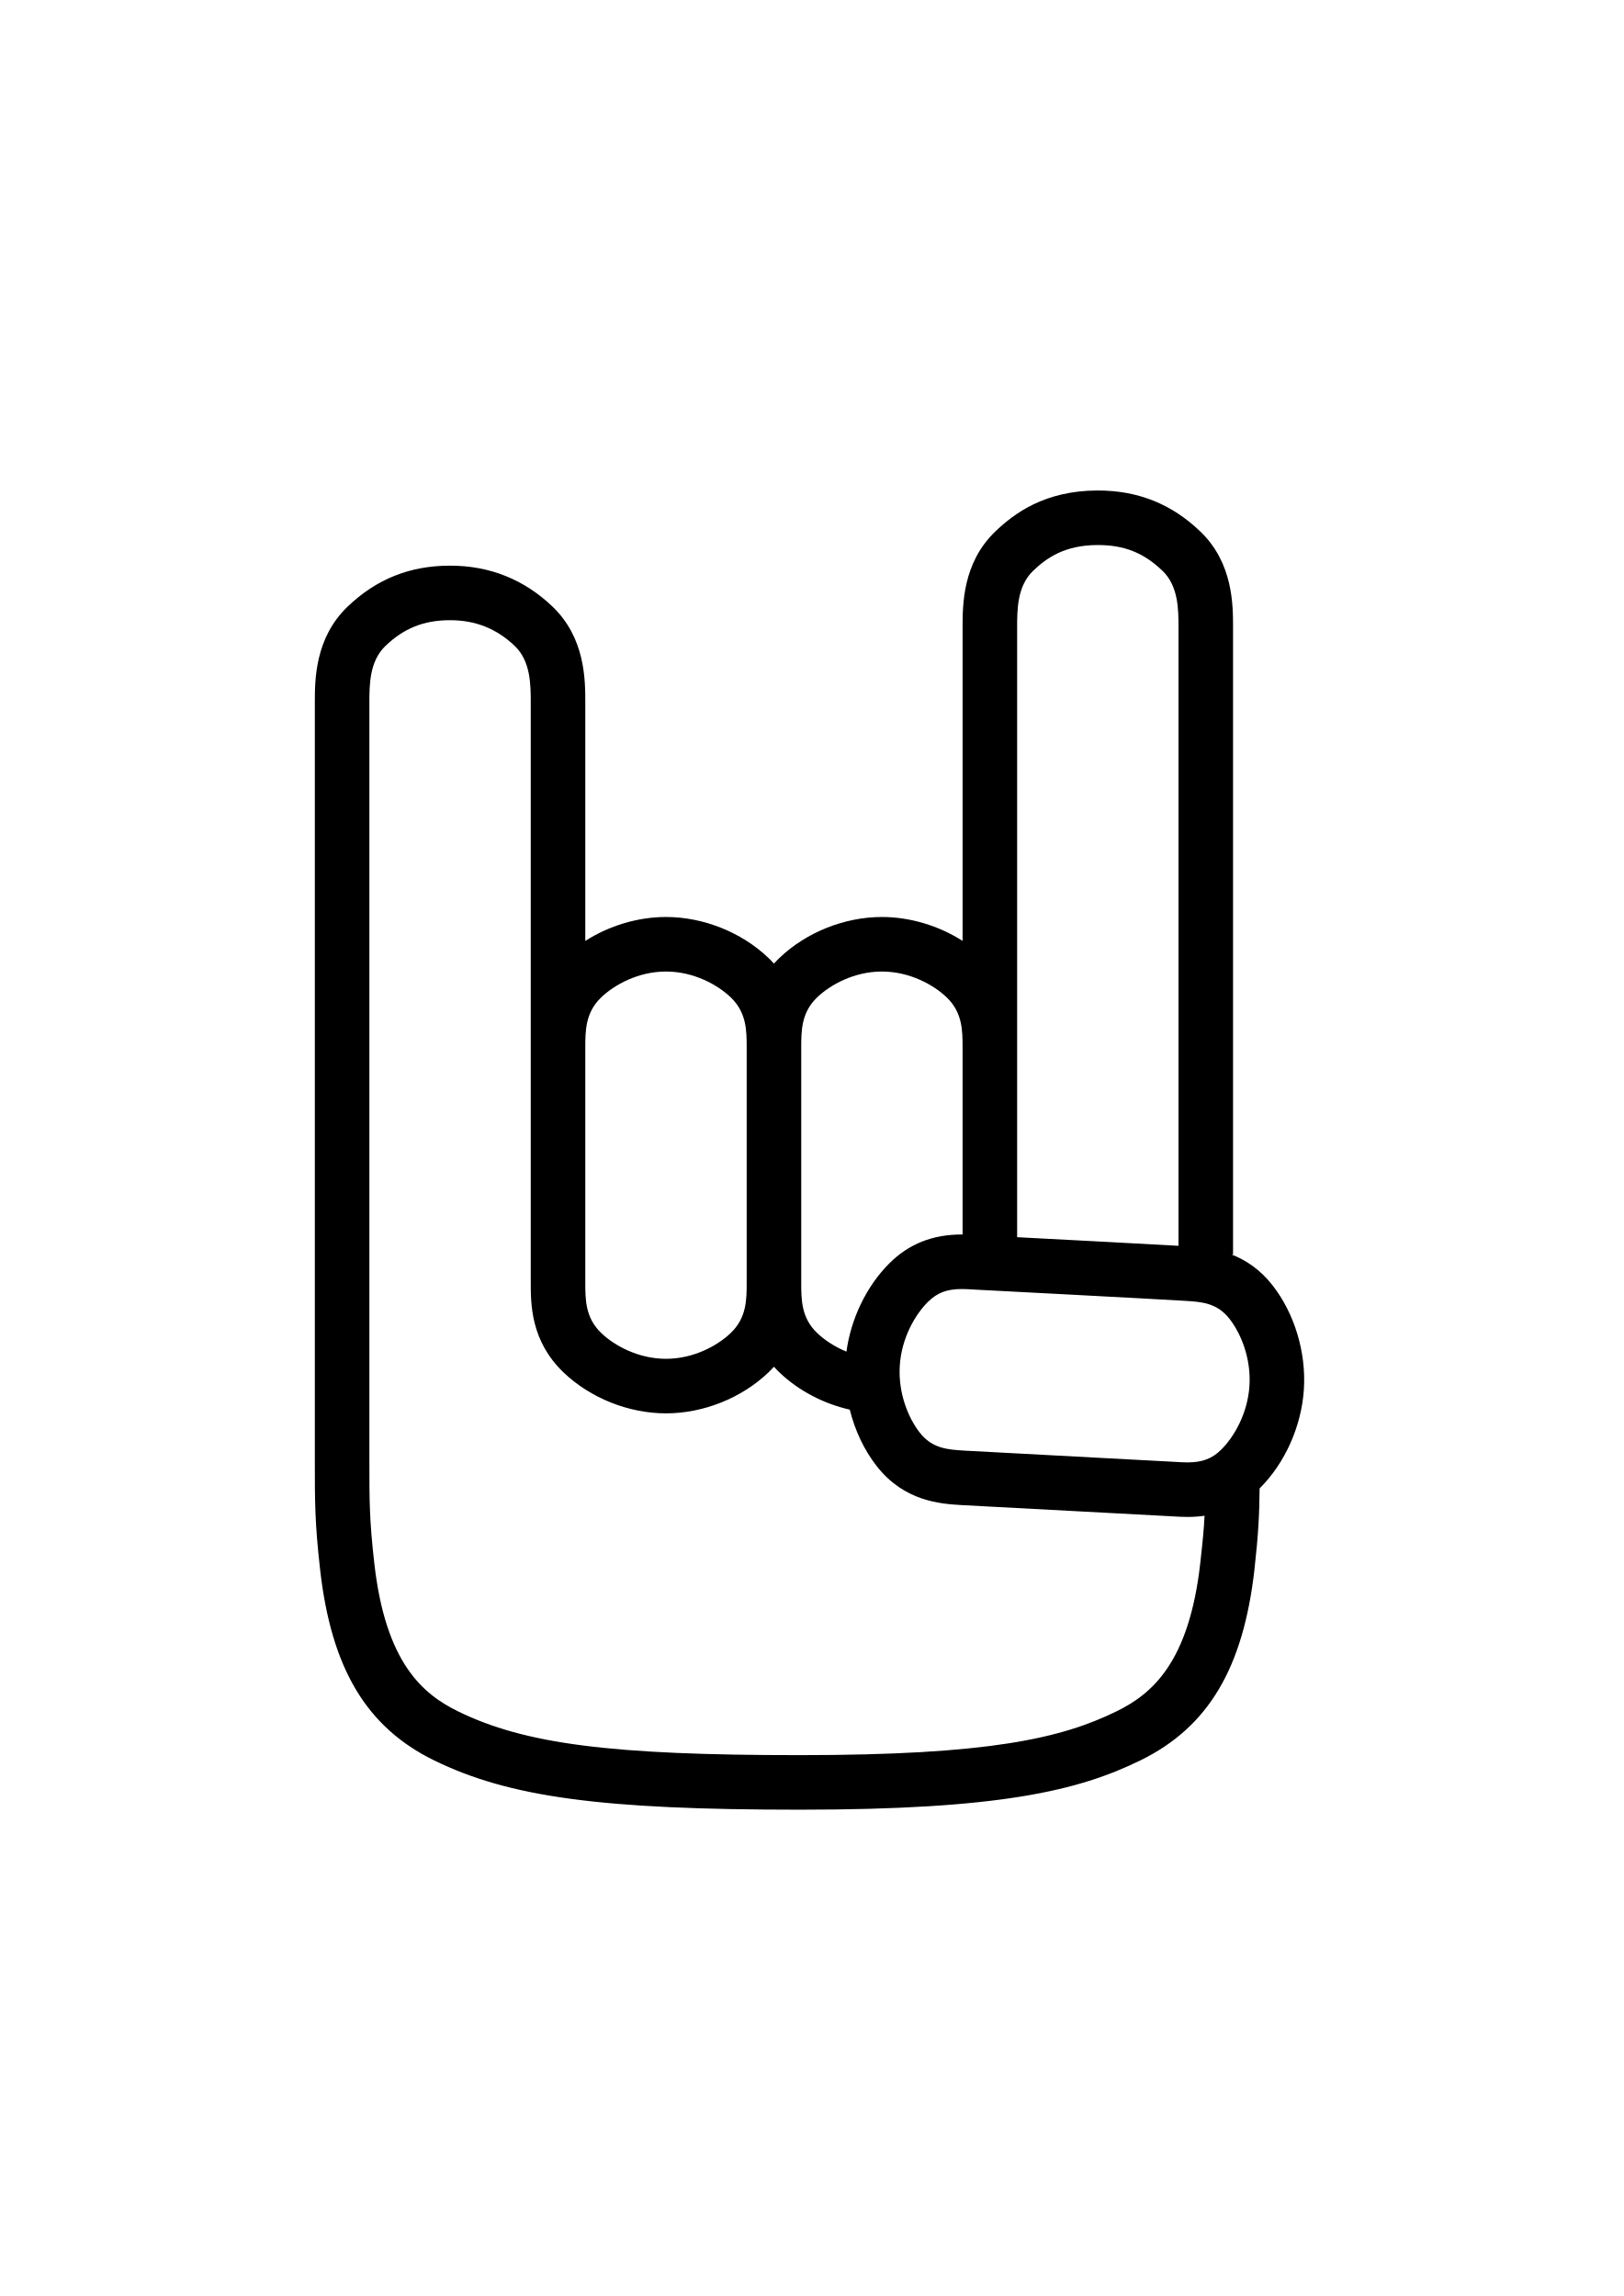
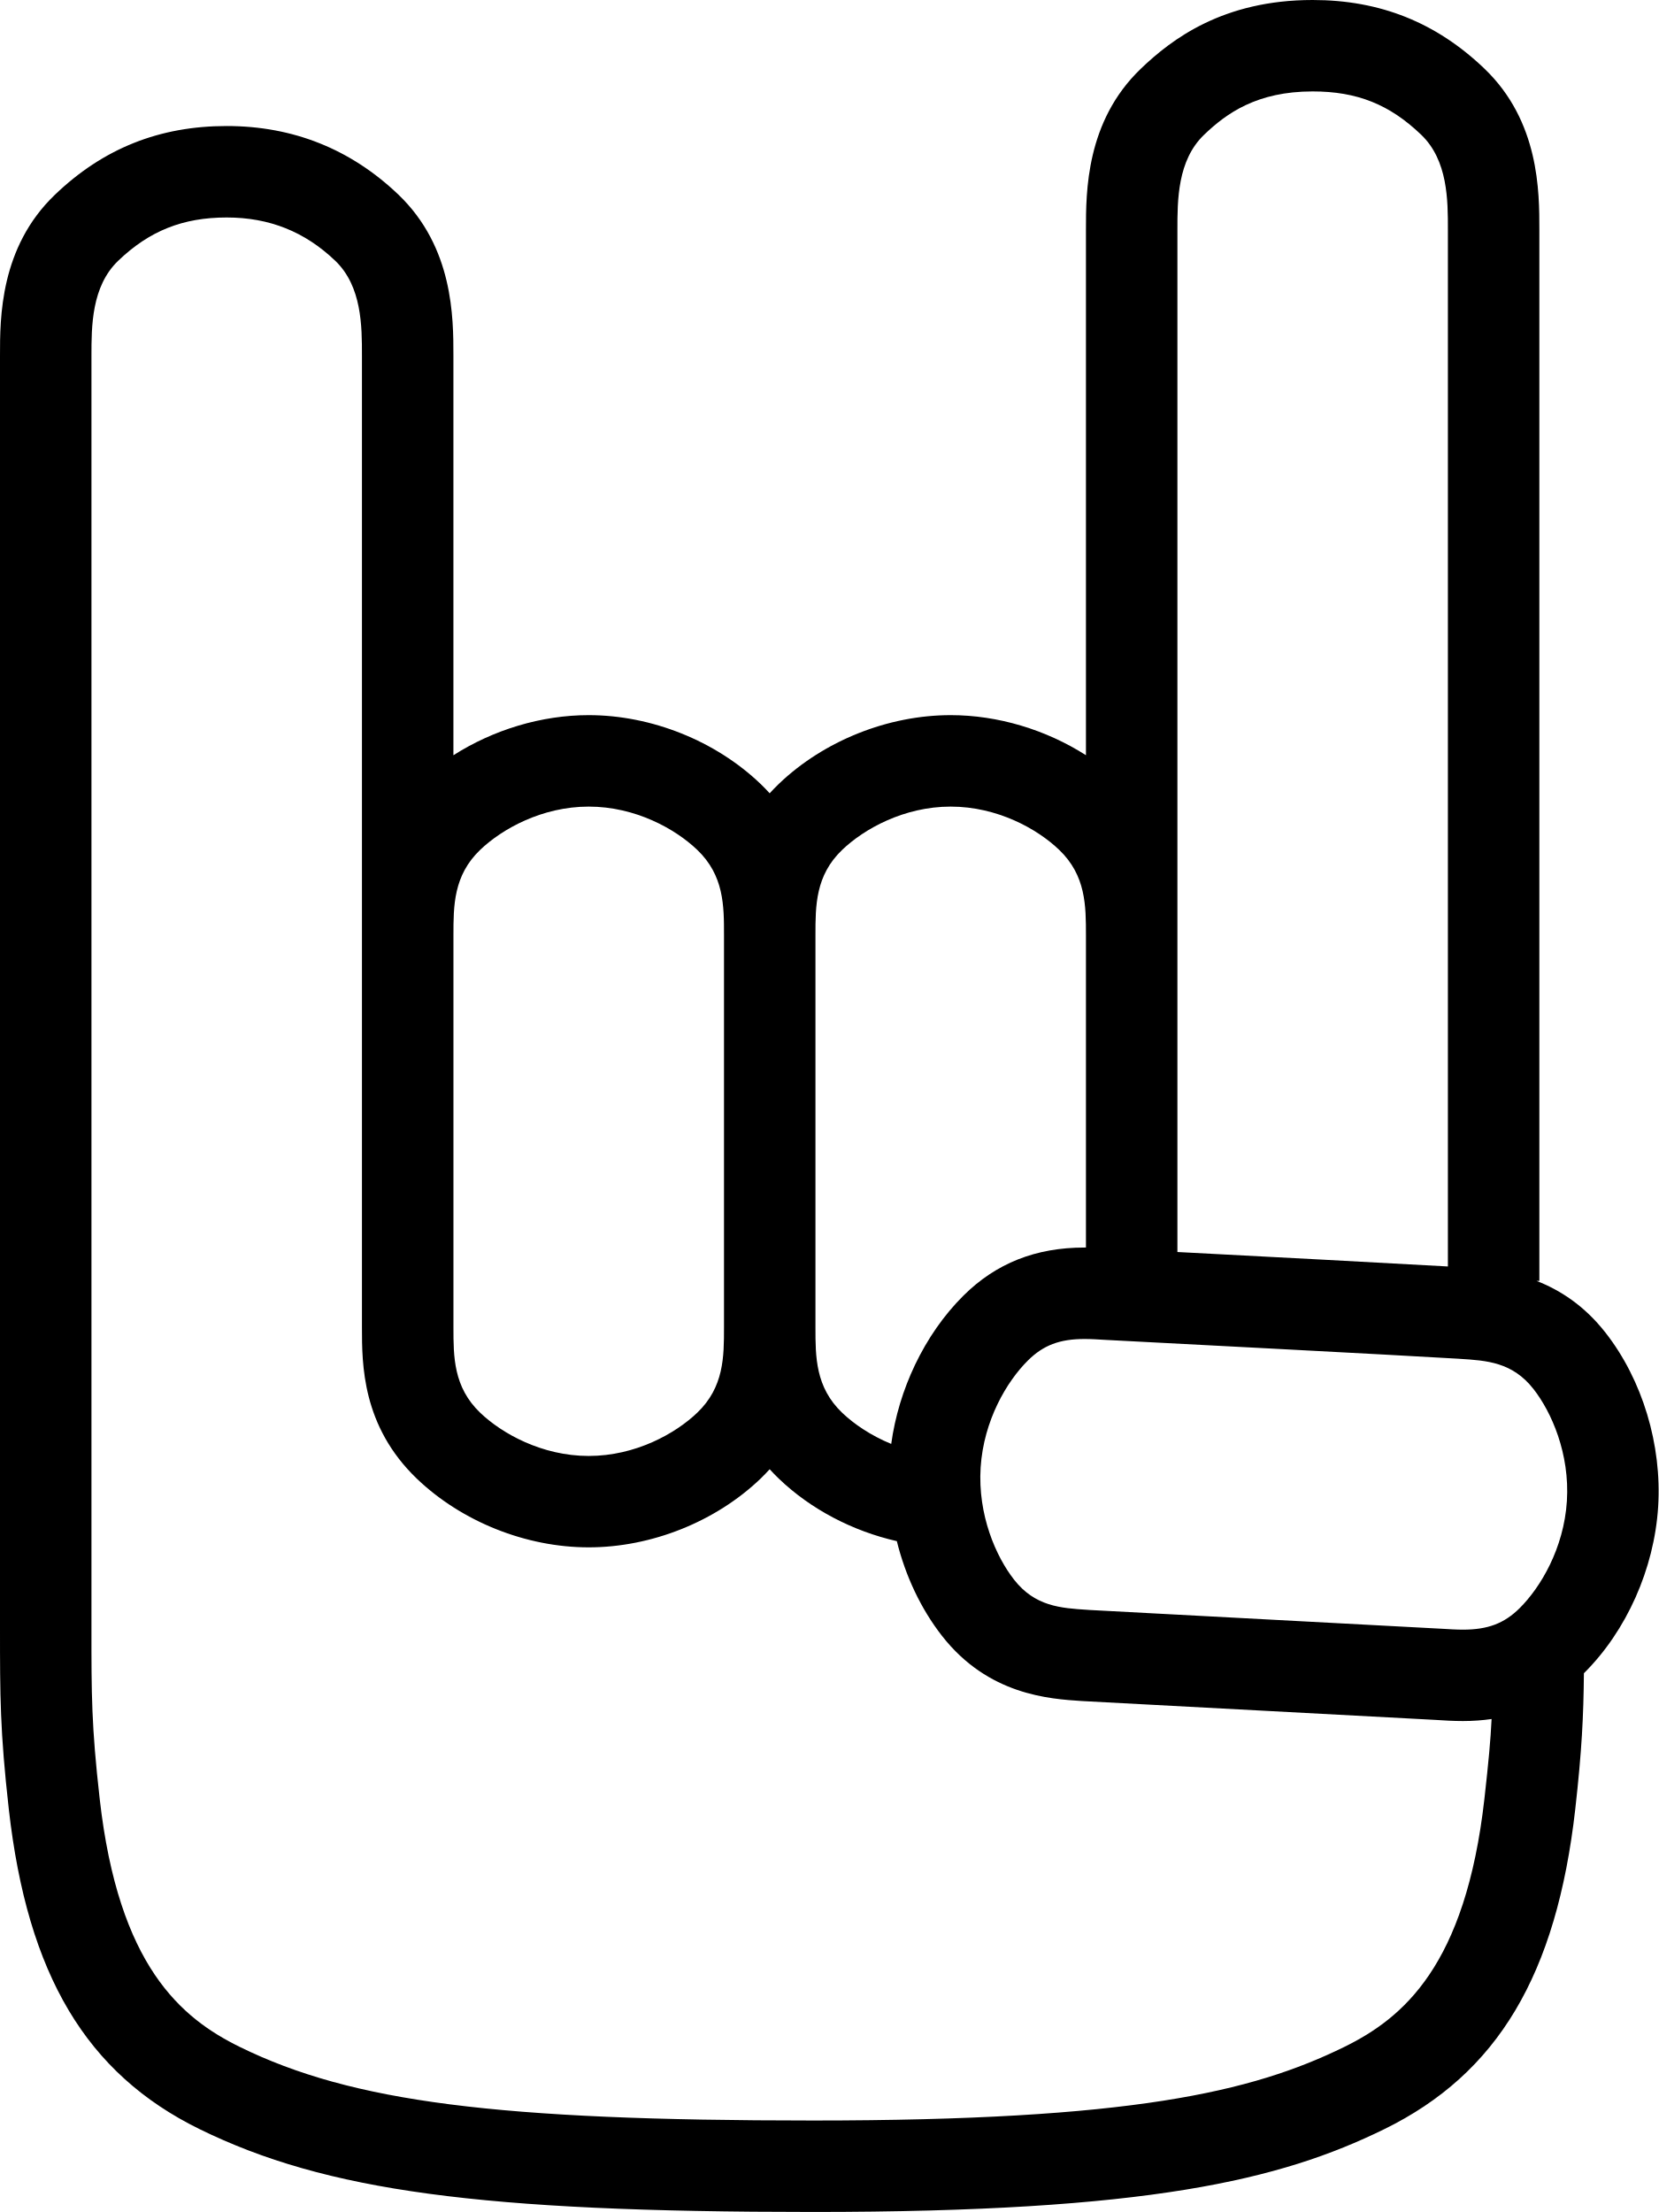
- <svg xmlns="http://www.w3.org/2000/svg" version="1.1" id="Layer_1" x="0px" y="0px" width="595.28px" height="841.89px" viewBox="0 0 595.28 841.89" enable-background="new 0 0 595.28 841.89" xml:space="preserve">
-   <path d="M466.519,471.277c-4.655-5.951-9.986-9.34-15.086-11.313h0.622V230.079c0.003-8.277,0.007-23.683-12.005-35.199  c-10.557-10.112-22.849-15.027-37.577-15.027c-19.609,0-30.833,8.576-37.576,15.033c-12.005,11.518-12,26.927-11.998,35.206v114.914  c-8.752-5.584-19.261-8.767-29.582-8.767c-13.708,0-27.754,5.618-37.57,15.025c-0.711,0.682-1.377,1.371-2.007,2.064  c-0.629-0.693-1.294-1.381-2.005-2.062c-9.817-9.41-23.863-15.028-37.573-15.028c-10.316,0-20.824,3.185-29.583,8.772V257.63  c0.002-8.275,0.007-23.679-12.004-35.193c-10.415-9.97-23.055-15.025-37.568-15.025c-14.732,0-27.022,4.917-37.573,15.03  c-12.015,11.518-12.011,26.929-12.009,35.209v278.051c-0.002,15.094-0.003,22.67,1.925,39.755  c4.089,36.255,16.959,57.844,41.737,70.003c27.64,13.541,61.48,18.111,134.107,18.111c73.282,0,102.145-6.931,124.962-18.113  c24.777-12.153,37.653-33.741,41.75-70.006c1.445-12.866,1.801-20.343,1.888-29.695c0.011-0.011,0.022-0.021,0.033-0.031  c9.286-9.216,15.344-22.803,16.204-36.352C478.884,495.82,474.579,481.579,466.519,471.277z M458.071,508.111  c-0.658,10.358-5.769,18.888-10.328,23.412c-3.371,3.342-6.96,4.704-12.388,4.704c-1.505,0-3.015-0.098-4.475-0.191l-77.313-4.127  l-0.265-0.017c-5.933-0.38-11.536-0.739-16.124-6.606c-3.958-5.058-7.955-14.154-7.305-24.51  c0.659-10.364,5.77-18.887,10.339-23.413c3.367-3.342,6.956-4.705,12.386-4.705c1.497,0,2.999,0.097,4.451,0.189l0.396,0.024  c0.668,0.035,66.935,3.479,76.887,4.111l0.29,0.018c5.937,0.371,11.545,0.721,16.144,6.6  C454.725,488.659,458.722,497.756,458.071,508.111z M372.898,384.359V230.086c-0.002-6.397-0.004-15.158,5.837-20.762  c4.892-4.684,11.536-9.472,23.737-9.472c9.712,0,16.813,2.833,23.739,9.467c5.848,5.606,5.845,14.361,5.843,20.753v226.74  c-11.579-0.664-41.199-2.223-59.156-3.162v-68.047V384.359z M293.745,384.333c-0.002-6.406-0.004-13.03,5.838-18.627  c4.775-4.577,13.518-9.467,23.733-9.467c10.226,0,18.968,4.89,23.741,9.466c5.845,5.604,5.843,12.235,5.841,18.649v68.309  c-0.102,0-0.197-0.004-0.3-0.004c-10.688,0-19.349,3.438-26.467,10.503c-4.295,4.254-7.889,9.451-10.609,15.144  c0.005-0.011,0.01-0.021,0.015-0.032c-0.005,0.011-0.01,0.022-0.016,0.033c-2.599,5.438-4.387,11.327-5.201,17.3  c-4.462-1.831-8.175-4.368-10.735-6.82c-5.844-5.603-5.842-12.224-5.84-18.626V384.333z M310.029,507.789 M214.579,384.358  c-0.002-6.415-0.003-13.048,5.84-18.649c4.78-4.578,13.528-9.47,23.743-9.47c10.217,0,18.959,4.89,23.735,9.469  c5.851,5.604,5.85,12.236,5.848,18.649v85.778c0.002,6.41,0.003,13.038-5.846,18.646c-4.777,4.574-13.521,9.462-23.737,9.462  c-10.213,0-18.964-4.89-23.736-9.455c-5.85-5.613-5.849-12.243-5.847-18.654V384.358z M440.032,573.213  c-4.136,36.604-17.831,47.983-30.681,54.286c-20.243,9.922-46.736,16.071-116.157,16.071c-69.161,0-100.78-4.056-125.302-16.069  c-12.849-6.305-26.54-17.686-30.668-54.288c-1.802-15.966-1.801-22.717-1.799-37.51V257.645c-0.002-6.396-0.004-15.155,5.849-20.765  c6.831-6.548,14.15-9.468,23.733-9.468c9.314,0,17.079,3.099,23.733,9.468c5.844,5.603,5.841,14.354,5.839,20.745v126.74v1.241  v84.523c-0.002,8.068-0.006,21.572,12.011,33.102c9.827,9.401,23.873,15.014,37.572,15.014c13.705,0,27.75-5.613,37.573-15.021  c0.71-0.682,1.376-1.37,2.005-2.063c0.63,0.694,1.297,1.385,2.009,2.067c7.001,6.704,16.152,11.467,25.792,13.657  c-0.005-0.02-0.009-0.038-0.013-0.058c1.885,7.643,5.268,14.864,9.897,20.781c10.111,12.932,23.439,13.786,30.6,14.244l77.361,4.13  l0.206,0.013c1.693,0.109,3.613,0.233,5.764,0.233c2.168,0,4.249-0.149,6.255-0.434C441.391,560.397,440.943,565.1,440.032,573.213z  " />
+ <svg xmlns="http://www.w3.org/2000/svg" version="1.1" id="Layer_1" x="0px" y="0px" width="50px" height="66.681px" viewBox="271.781 388.372 50 66.681" enable-background="new 271.781 388.372 50 66.681" xml:space="preserve">
+   <path d="M320.179,428.545c-0.642-0.82-1.376-1.287-2.079-1.56h0.085v-31.689c0.001-1.141,0.002-3.265-1.654-4.853  c-1.455-1.394-3.149-2.071-5.18-2.071c-2.703,0-4.251,1.182-5.18,2.072c-1.655,1.588-1.654,3.712-1.654,4.854v15.84  c-1.206-0.77-2.655-1.208-4.078-1.208c-1.89,0-3.826,0.775-5.179,2.071c-0.098,0.094-0.19,0.189-0.277,0.285  c-0.087-0.095-0.178-0.19-0.276-0.284c-1.354-1.297-3.29-2.072-5.18-2.072c-1.422,0-2.871,0.439-4.078,1.209v-12.045  c0-1.141,0.001-3.264-1.655-4.852c-1.436-1.374-3.178-2.071-5.179-2.071c-2.031,0-3.725,0.678-5.179,2.072  c-1.656,1.587-1.656,3.712-1.655,4.854v38.329c0,2.081,0,3.125,0.265,5.48c0.564,4.998,2.338,7.974,5.753,9.65  c3.81,1.866,8.475,2.496,18.487,2.496c10.102,0,14.081-0.955,17.226-2.497c3.416-1.675,5.19-4.651,5.756-9.65  c0.199-1.773,0.248-2.804,0.26-4.093c0.002-0.002,0.003-0.003,0.005-0.005c1.28-1.271,2.115-3.144,2.233-5.011  C321.884,431.927,321.291,429.965,320.179,428.545z M319.015,433.622c-0.091,1.429-0.796,2.604-1.424,3.228  c-0.465,0.461-0.96,0.648-1.708,0.648c-0.207,0-0.415-0.014-0.616-0.026l-10.658-0.568l-0.036-0.003  c-0.818-0.052-1.591-0.102-2.223-0.91c-0.546-0.697-1.097-1.951-1.008-3.379c0.092-1.429,0.796-2.604,1.426-3.228  c0.464-0.461,0.959-0.648,1.707-0.648c0.207,0,0.414,0.014,0.614,0.026l0.055,0.003c0.092,0.005,9.227,0.479,10.599,0.566  l0.04,0.003c0.818,0.051,1.591,0.1,2.225,0.91C318.553,430.941,319.105,432.195,319.015,433.622z M307.274,416.563v-21.267  c0-0.882-0.001-2.09,0.805-2.862c0.674-0.646,1.59-1.306,3.272-1.306c1.338,0,2.317,0.391,3.271,1.305  c0.807,0.772,0.807,1.979,0.806,2.861v31.256c-1.596-0.092-5.679-0.307-8.154-0.436v-9.38V416.563z M296.363,416.559  c0-0.883-0.001-1.796,0.805-2.567c0.658-0.631,1.863-1.305,3.271-1.305c1.41,0,2.615,0.674,3.272,1.305  c0.806,0.772,0.806,1.687,0.806,2.571v9.416c-0.015,0-0.027,0-0.042,0c-1.473,0-2.667,0.474-3.648,1.447  c-0.592,0.587-1.087,1.304-1.462,2.088c0-0.001,0.001-0.003,0.002-0.004c-0.001,0.001-0.002,0.003-0.002,0.004  c-0.358,0.75-0.605,1.562-0.718,2.385c-0.615-0.252-1.126-0.602-1.479-0.939c-0.806-0.772-0.805-1.686-0.805-2.568V416.559  L296.363,416.559z M285.45,416.563c0-0.884,0-1.798,0.805-2.571c0.659-0.631,1.865-1.305,3.273-1.305  c1.409,0,2.614,0.674,3.272,1.305c0.807,0.772,0.807,1.687,0.806,2.571v11.825c0,0.884,0,1.797-0.806,2.57  c-0.659,0.631-1.864,1.304-3.272,1.304c-1.408,0-2.614-0.674-3.272-1.303c-0.806-0.773-0.806-1.688-0.806-2.571V416.563  L285.45,416.563z M316.529,442.596c-0.57,5.046-2.459,6.614-4.229,7.483c-2.791,1.368-6.443,2.216-16.013,2.216  c-9.534,0-13.893-0.56-17.273-2.216c-1.771-0.869-3.659-2.438-4.228-7.483c-0.249-2.201-0.249-3.132-0.248-5.171v-38.33  c0-0.882,0-2.089,0.806-2.862c0.942-0.903,1.951-1.305,3.271-1.305c1.284,0,2.354,0.427,3.272,1.305  c0.806,0.772,0.805,1.979,0.805,2.859v17.471v0.171v11.651c0,1.112,0,2.974,1.656,4.563c1.354,1.296,3.291,2.069,5.179,2.069  c1.89,0,3.826-0.773,5.18-2.07c0.098-0.095,0.189-0.189,0.276-0.285c0.087,0.096,0.179,0.191,0.277,0.285  c0.965,0.925,2.227,1.581,3.556,1.883c-0.001-0.003-0.001-0.005-0.002-0.008c0.26,1.054,0.727,2.049,1.364,2.864  c1.394,1.783,3.231,1.9,4.218,1.964l10.665,0.569l0.028,0.002c0.233,0.015,0.498,0.032,0.794,0.032c0.3,0,0.586-0.021,0.862-0.061  C316.715,440.83,316.654,441.478,316.529,442.596z" />
</svg>
